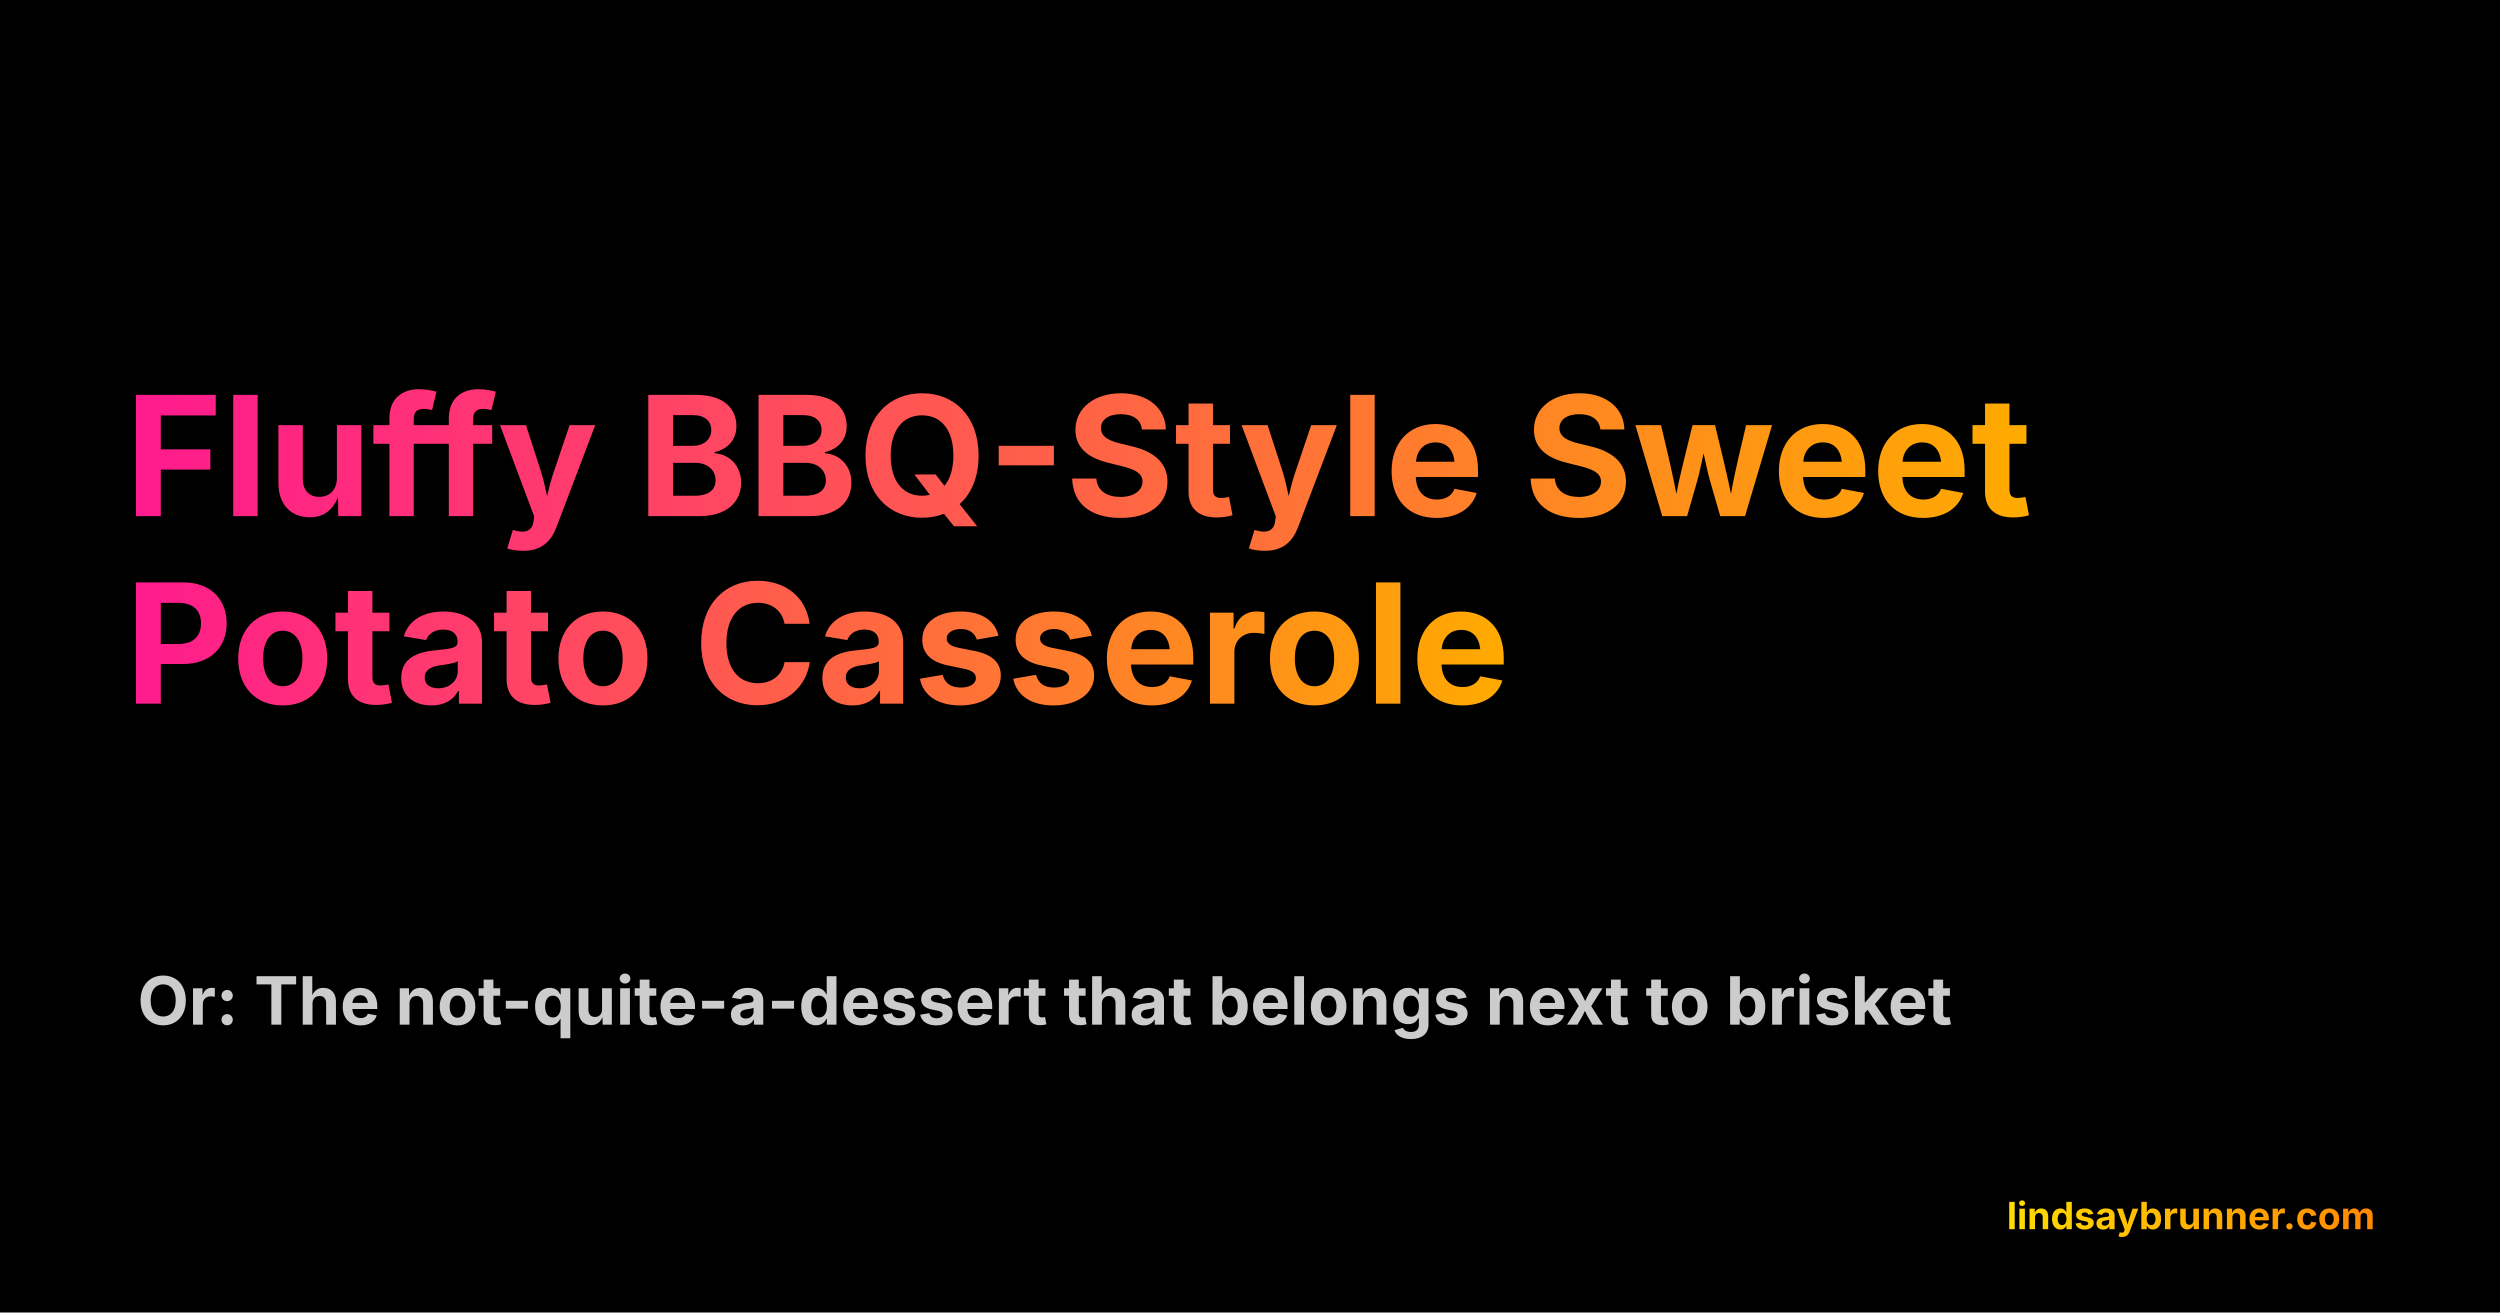
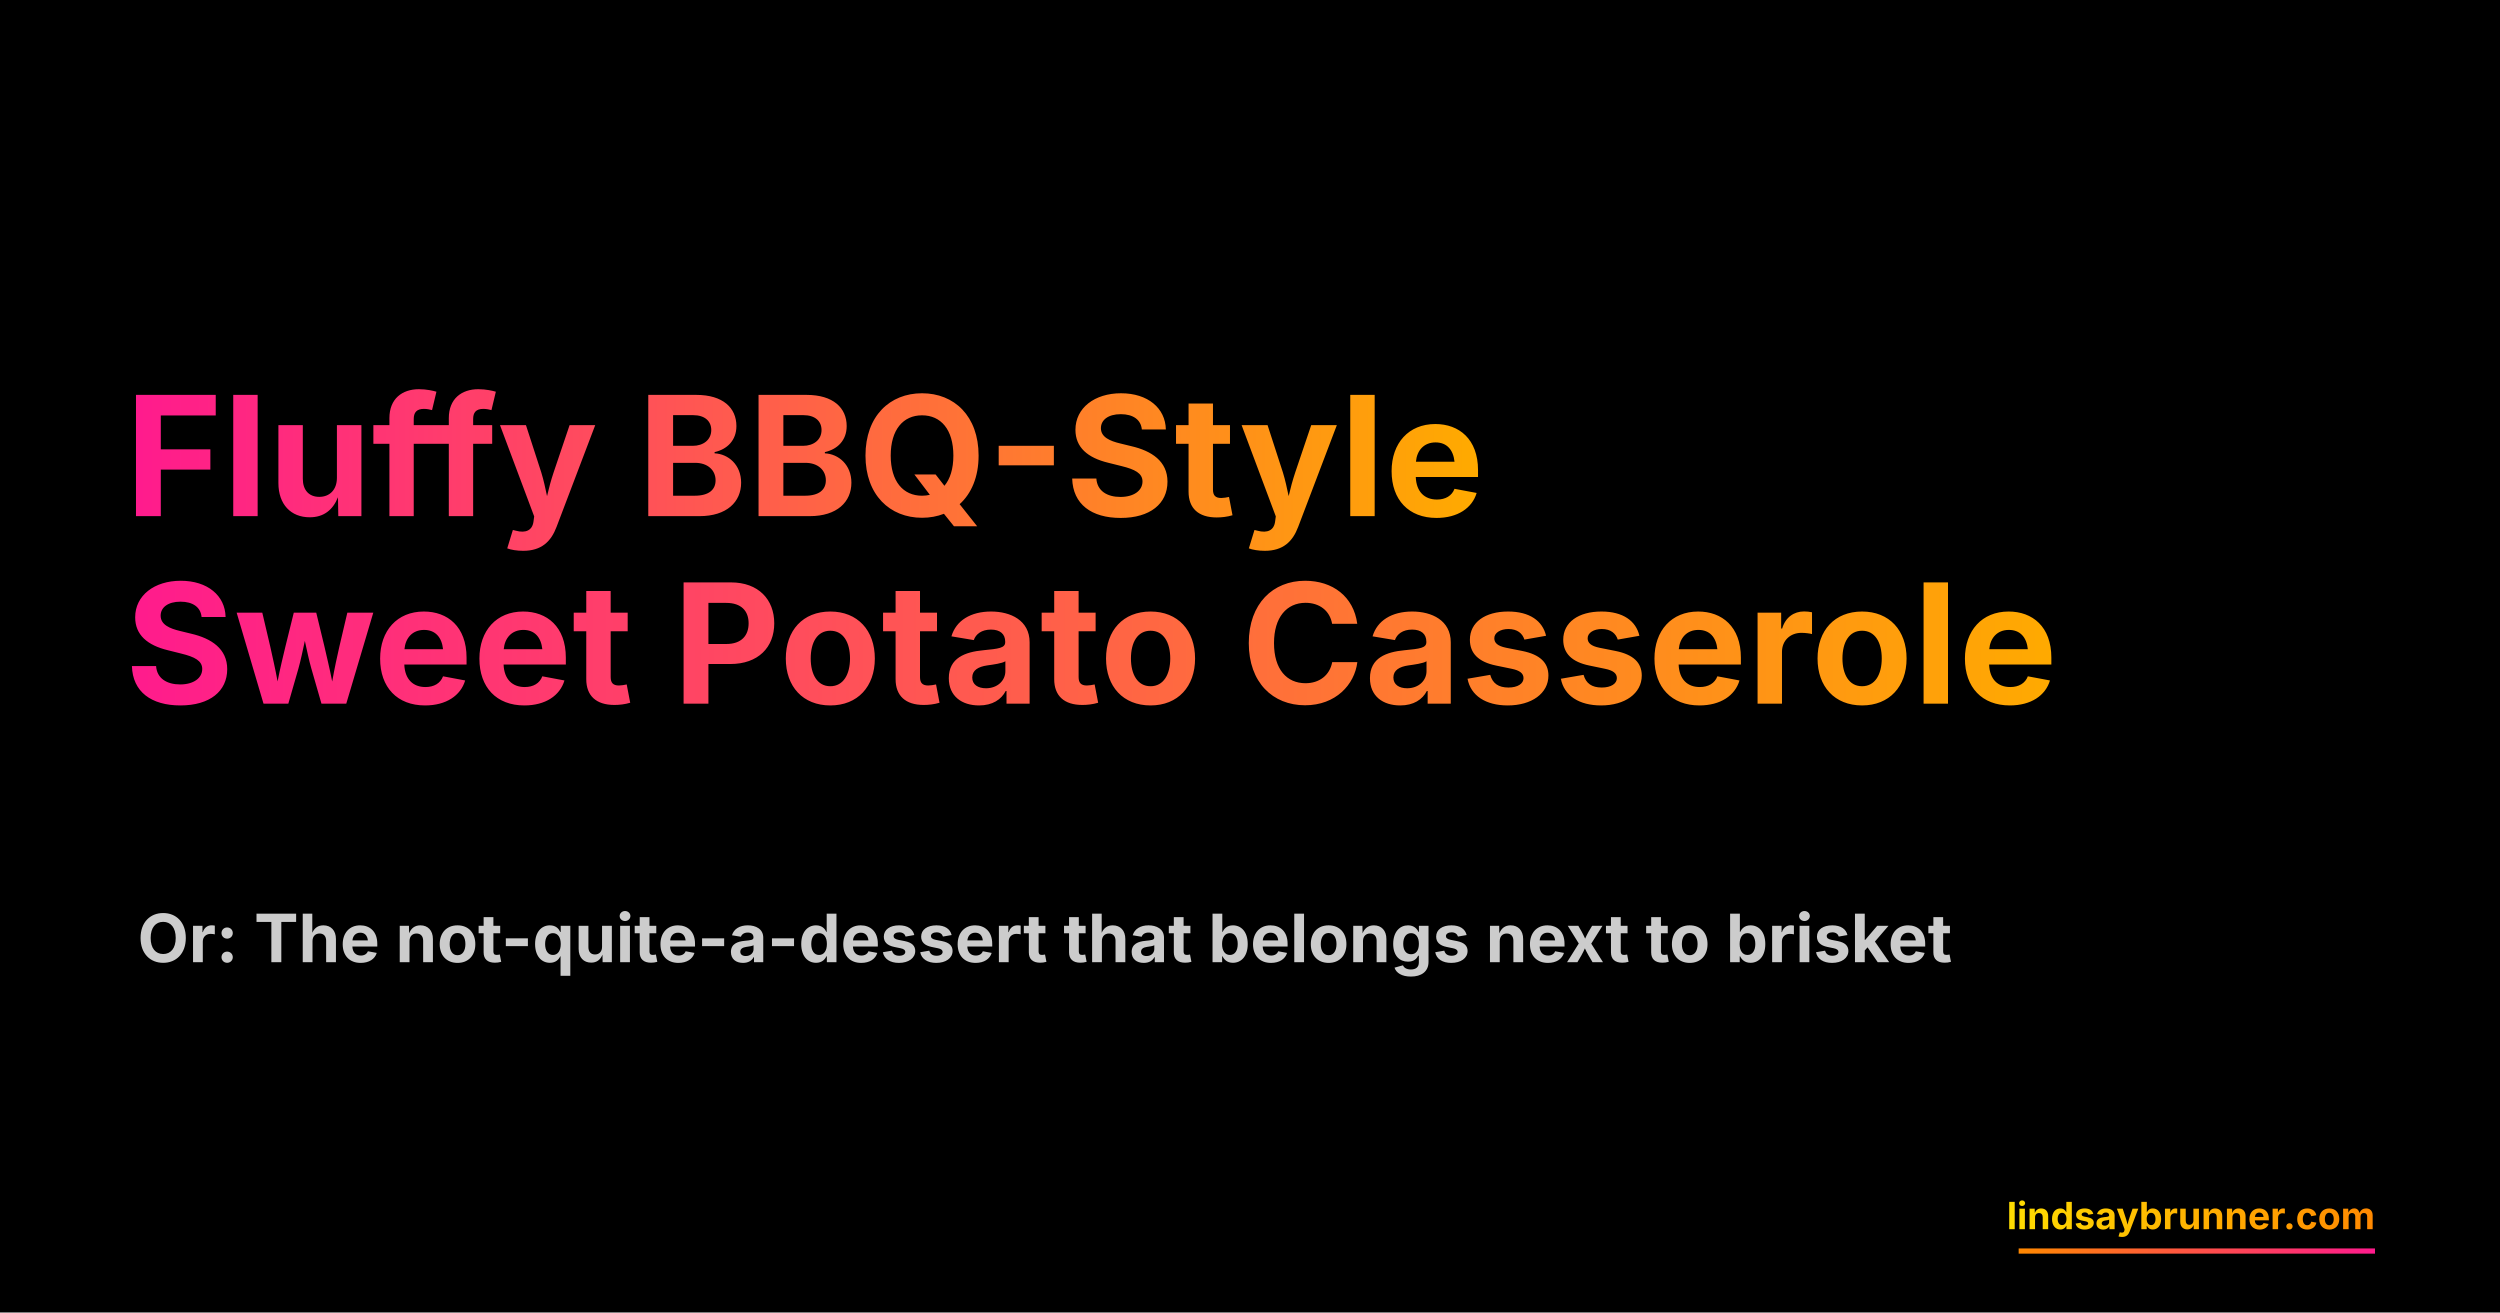
<svg xmlns="http://www.w3.org/2000/svg" width="2400" height="1260">
  <rect width="2400" height="1260" fill="#000000" />
  <defs>
    <linearGradient id="titleGradient0" x1="0%" y1="0%" x2="100%" y2="0%">
      <stop offset="0%" style="stop-color:#ff1b8d;stop-opacity:1" />
      <stop offset="100%" style="stop-color:#ffaa00;stop-opacity:1" />
    </linearGradient>
  </defs>
-   <text x="120" y="495.5" font-family="Inter, sans-serif" font-size="160" font-weight="bold" fill="url(#titleGradient0)">Fluffy BBQ-Style Sweet</text>
+   <text x="120" y="495.5" font-family="Inter, sans-serif" font-size="160" font-weight="bold" fill="url(#titleGradient0)">Fluffy BBQ-Style</text>
  <defs>
    <linearGradient id="titleGradient1" x1="0%" y1="0%" x2="100%" y2="0%">
      <stop offset="0%" style="stop-color:#ff1b8d;stop-opacity:1" />
      <stop offset="100%" style="stop-color:#ffaa00;stop-opacity:1" />
    </linearGradient>
  </defs>
-   <text x="120" y="675.5" font-family="Inter, sans-serif" font-size="160" font-weight="bold" fill="url(#titleGradient1)">Potato Casserole</text>
-   <text x="132" y="983.7" font-family="Inter, sans-serif" font-size="64" font-weight="bold" fill="#cccccc">Or: The not-quite-a-dessert that belongs next to brisket</text>
+   <text x="120" y="675.5" font-family="Inter, sans-serif" font-size="160" font-weight="bold" fill="url(#titleGradient1)">Sweet Potato Casserole</text>
+   <text x="132" y="923.7" font-family="Inter, sans-serif" font-size="64" font-weight="bold" fill="#cccccc">Or: The not-quite-a-dessert that belongs next to brisket</text>
  <defs>
    <linearGradient id="urlGradient" x1="0%" y1="0%" x2="100%" y2="0%">
      <stop offset="0%" style="stop-color:#ffdd00;stop-opacity:1" />
      <stop offset="100%" style="stop-color:#ff8800;stop-opacity:1" />
    </linearGradient>
  </defs>
  <text x="2280" y="1180" font-family="Inter, sans-serif" font-size="36" font-weight="bold" fill="url(#urlGradient)" text-anchor="end" dominant-baseline="auto">lindsaybrunner.com</text>
  <defs>
-     <linearGradient id="underlineGradient" x1="0%" y1="0%" x2="100%" y2="0%">
+     <linearGradient id="underlineGradient" x1="1937.91" y1="1201" x2="2280" y2="1201" gradientUnits="userSpaceOnUse">
      <stop offset="0%" style="stop-color:#ff8800;stop-opacity:1" />
      <stop offset="100%" style="stop-color:#ff1b8d;stop-opacity:1" />
    </linearGradient>
  </defs>
-   <line x1="1927.91" y1="1185" x2="2270" y2="1185" stroke="url(#underlineGradient)" stroke-width="3" />
+   <line x1="1937.91" y1="1201" x2="2280" y2="1201" stroke="url(#underlineGradient)" stroke-width="5" />
</svg>
